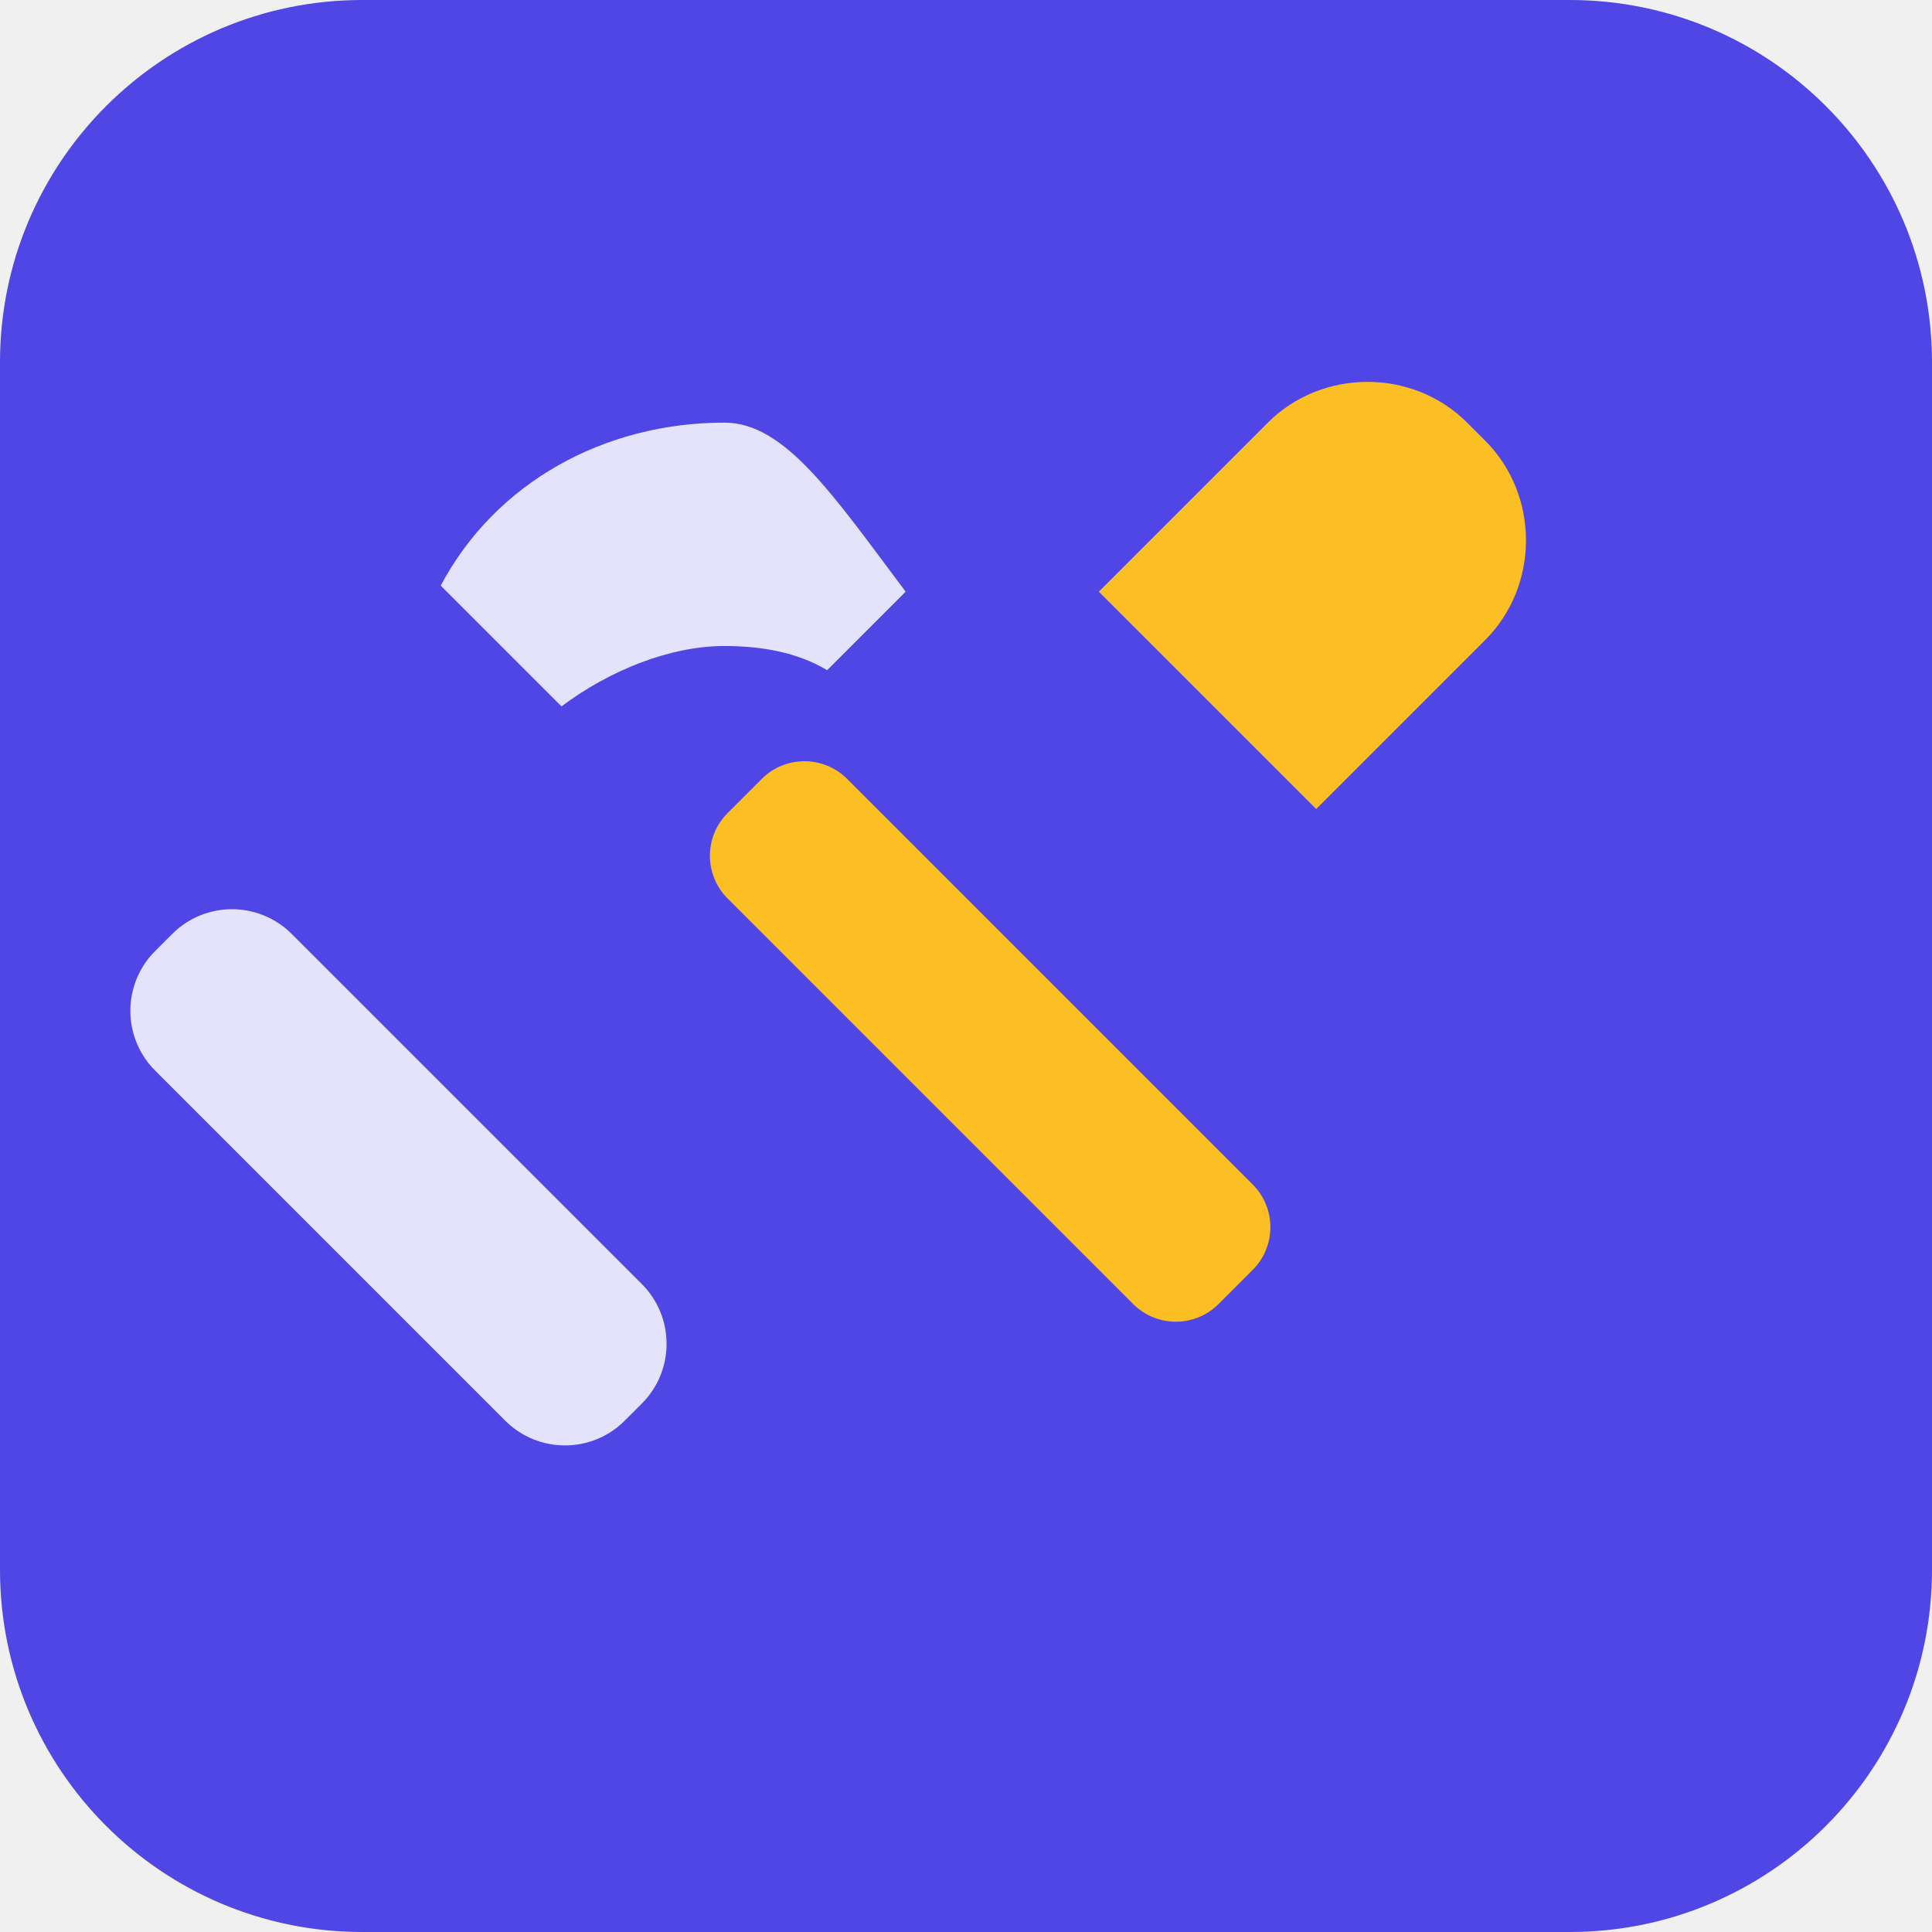
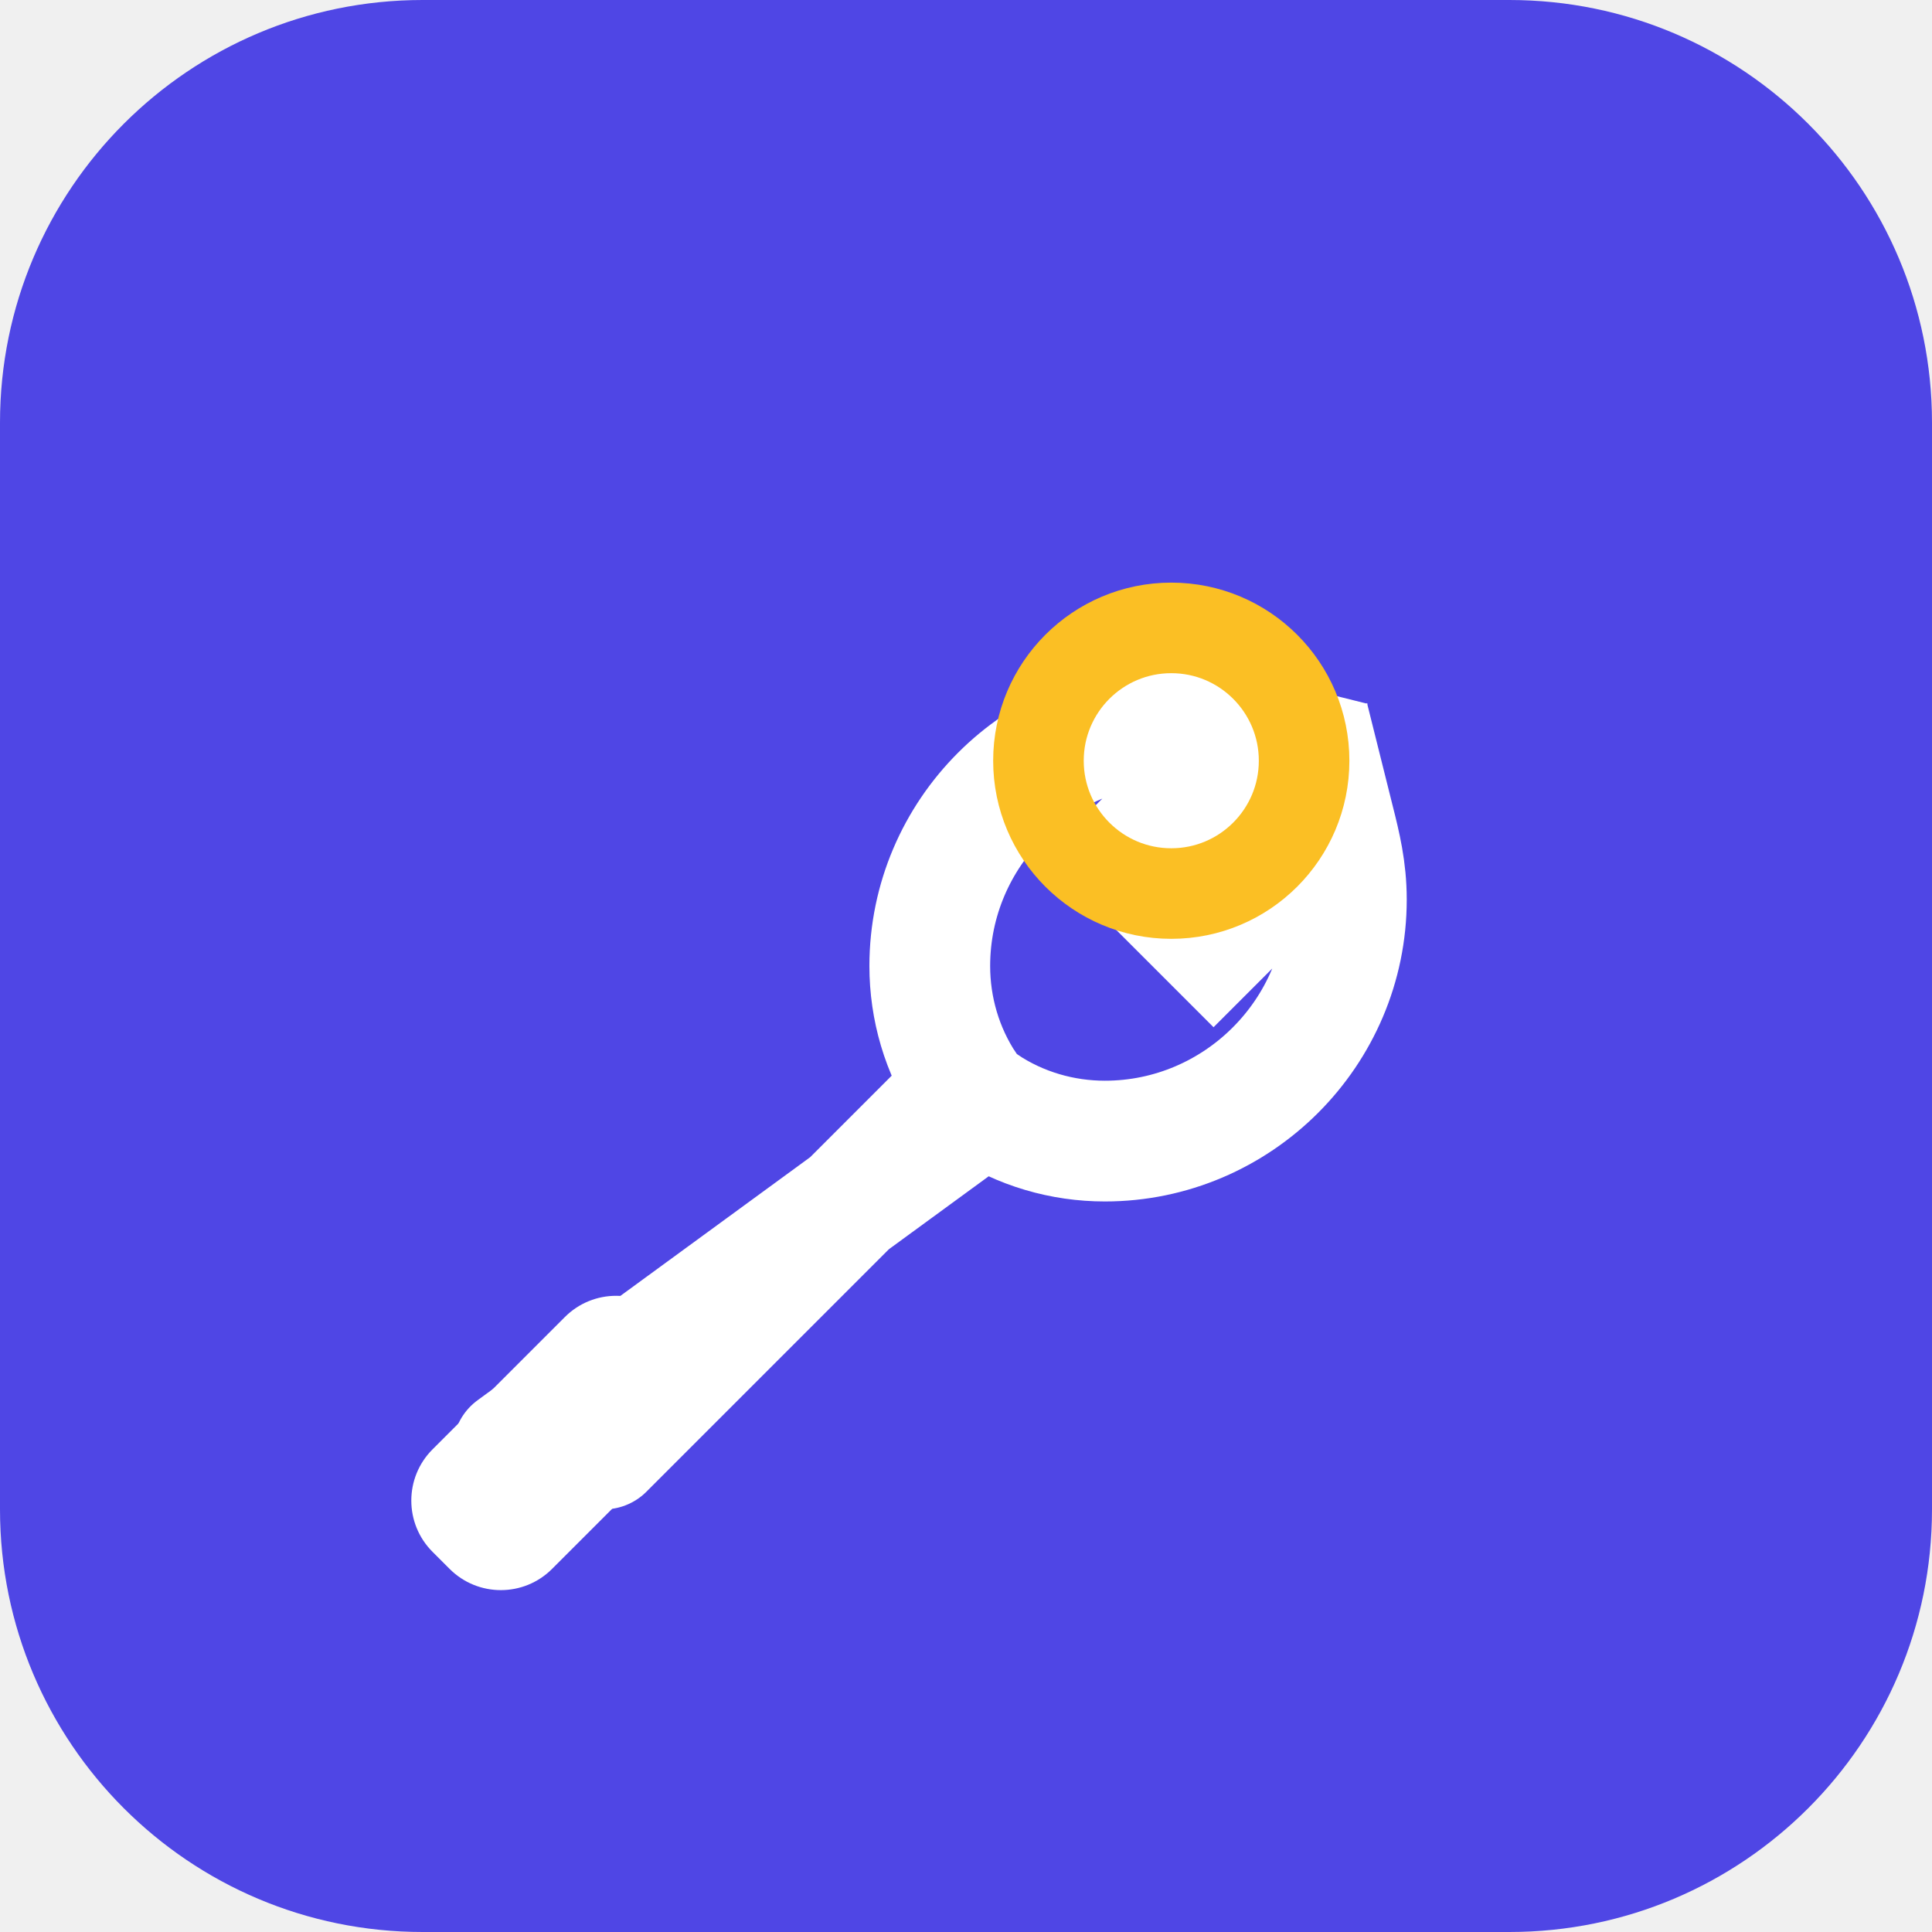
<svg xmlns="http://www.w3.org/2000/svg" viewBox="0 0 32 32" width="32" height="32">
-   <rect width="32" height="32" rx="6" fill="#4f46e5" />
-   <path d="M12 7c-2 0-3.8 1-4.7 2.7l2 2c.8-.6 1.8-1 2.7-1 .6 0 1.2.1 1.7.4l1.3-1.3C13.8 8.2 13 7 12 7z" fill="rgba(255,255,255,0.85)" />
-   <rect x="5" y="14" width="3.2" height="11" rx="1.4" transform="rotate(-45 6.6 19.5)" fill="rgba(255,255,255,0.85)" />
-   <path d="M21 7l-2.8 2.8 3.6 3.6 2.8-2.8c.9-.9.9-2.4 0-3.3l-.3-.3c-.9-.9-2.4-.9-3.3 0z" fill="#fbbf24" />
-   <rect x="15" y="11.5" width="2.8" height="11.5" rx="1" transform="rotate(-45 16.4 17.25)" fill="#fbbf24" />
+   <rect width="32" height="32" rx="7" fill="#4f46e5" />
+   <path d="M10 24L16 18c-0.4-0.6-0.6-1.3-0.6-2 0-2.2 1.8-4 4-4 0.4 0 0.9 0.1 1.3 0.2l-2 2 1.4 1.4 2-2c0.1 0.4 0.2 0.8 0.2 1.3 0 2.2-1.8 4-4 4-0.7 0-1.4-0.2-2-0.6L8.5 24" fill="none" stroke="white" stroke-width="2" stroke-linecap="round" />
+   <rect x="6.5" y="22.5" width="5.5" height="2.8" rx="1.2" transform="rotate(-45 9.25 23.9)" fill="white" />
+   <circle cx="19.4" cy="12.6" r="2.2" fill="none" stroke="#fbbf24" stroke-width="1.5" />
</svg>
